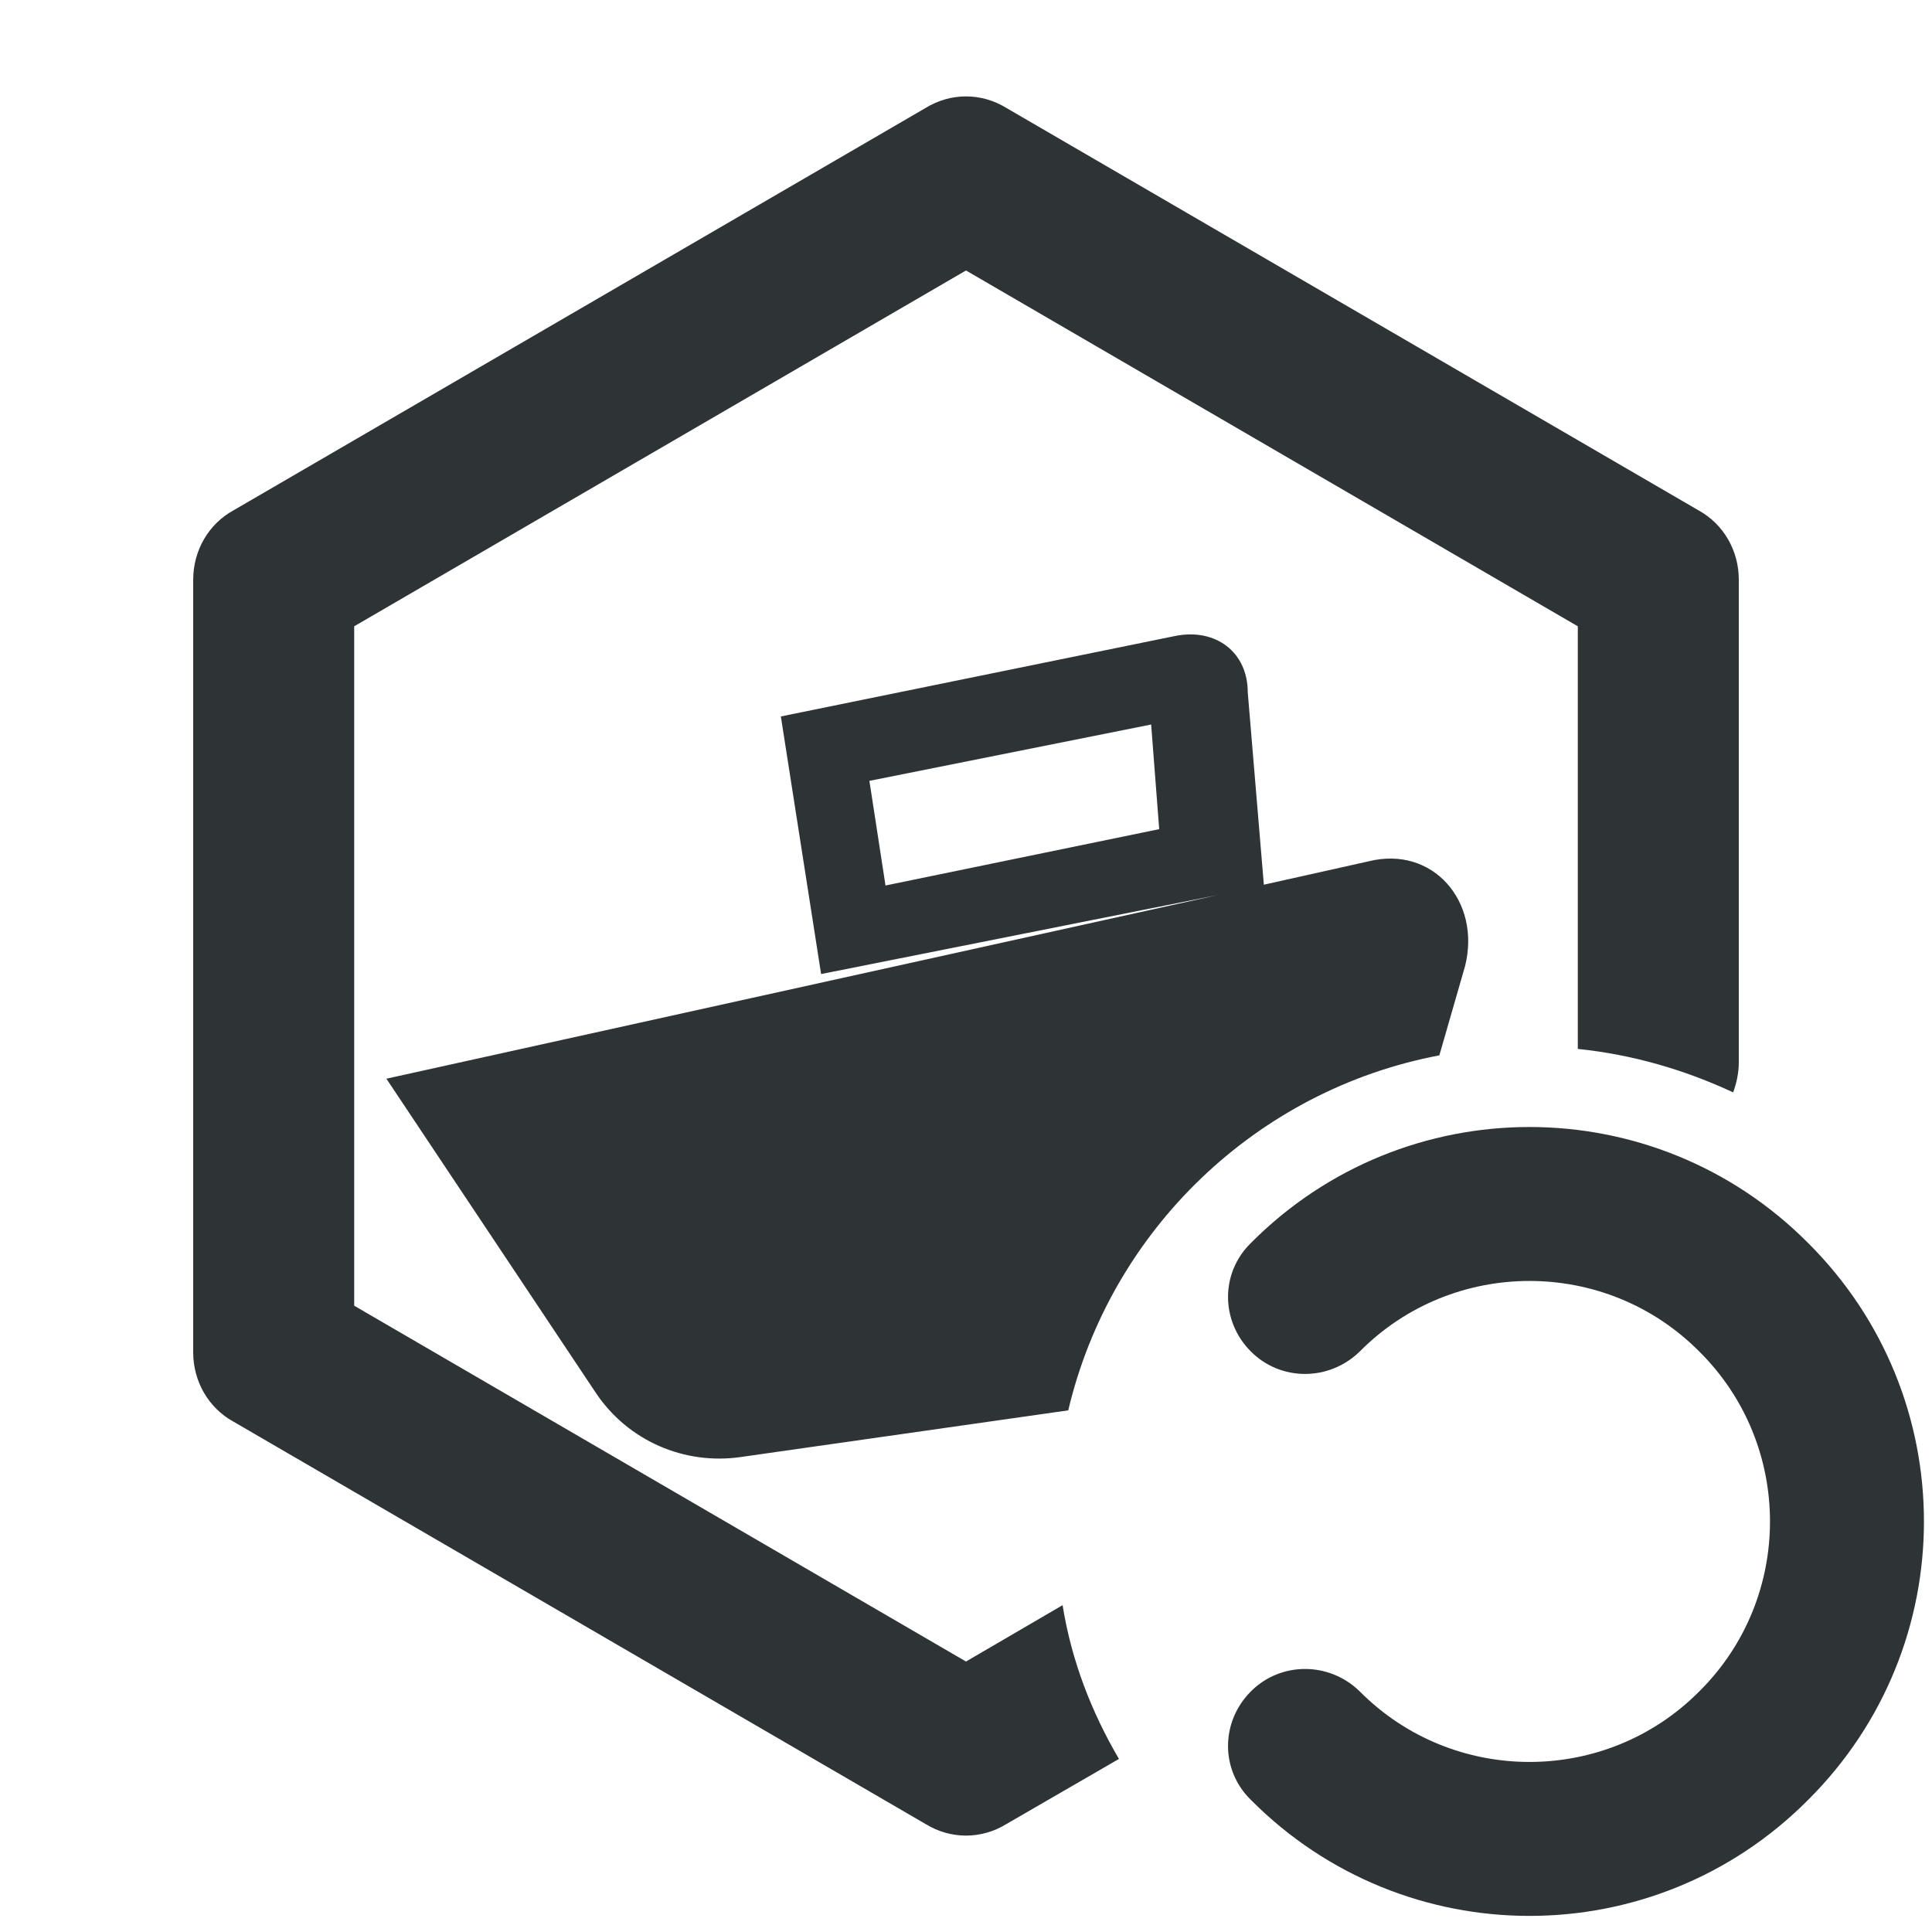
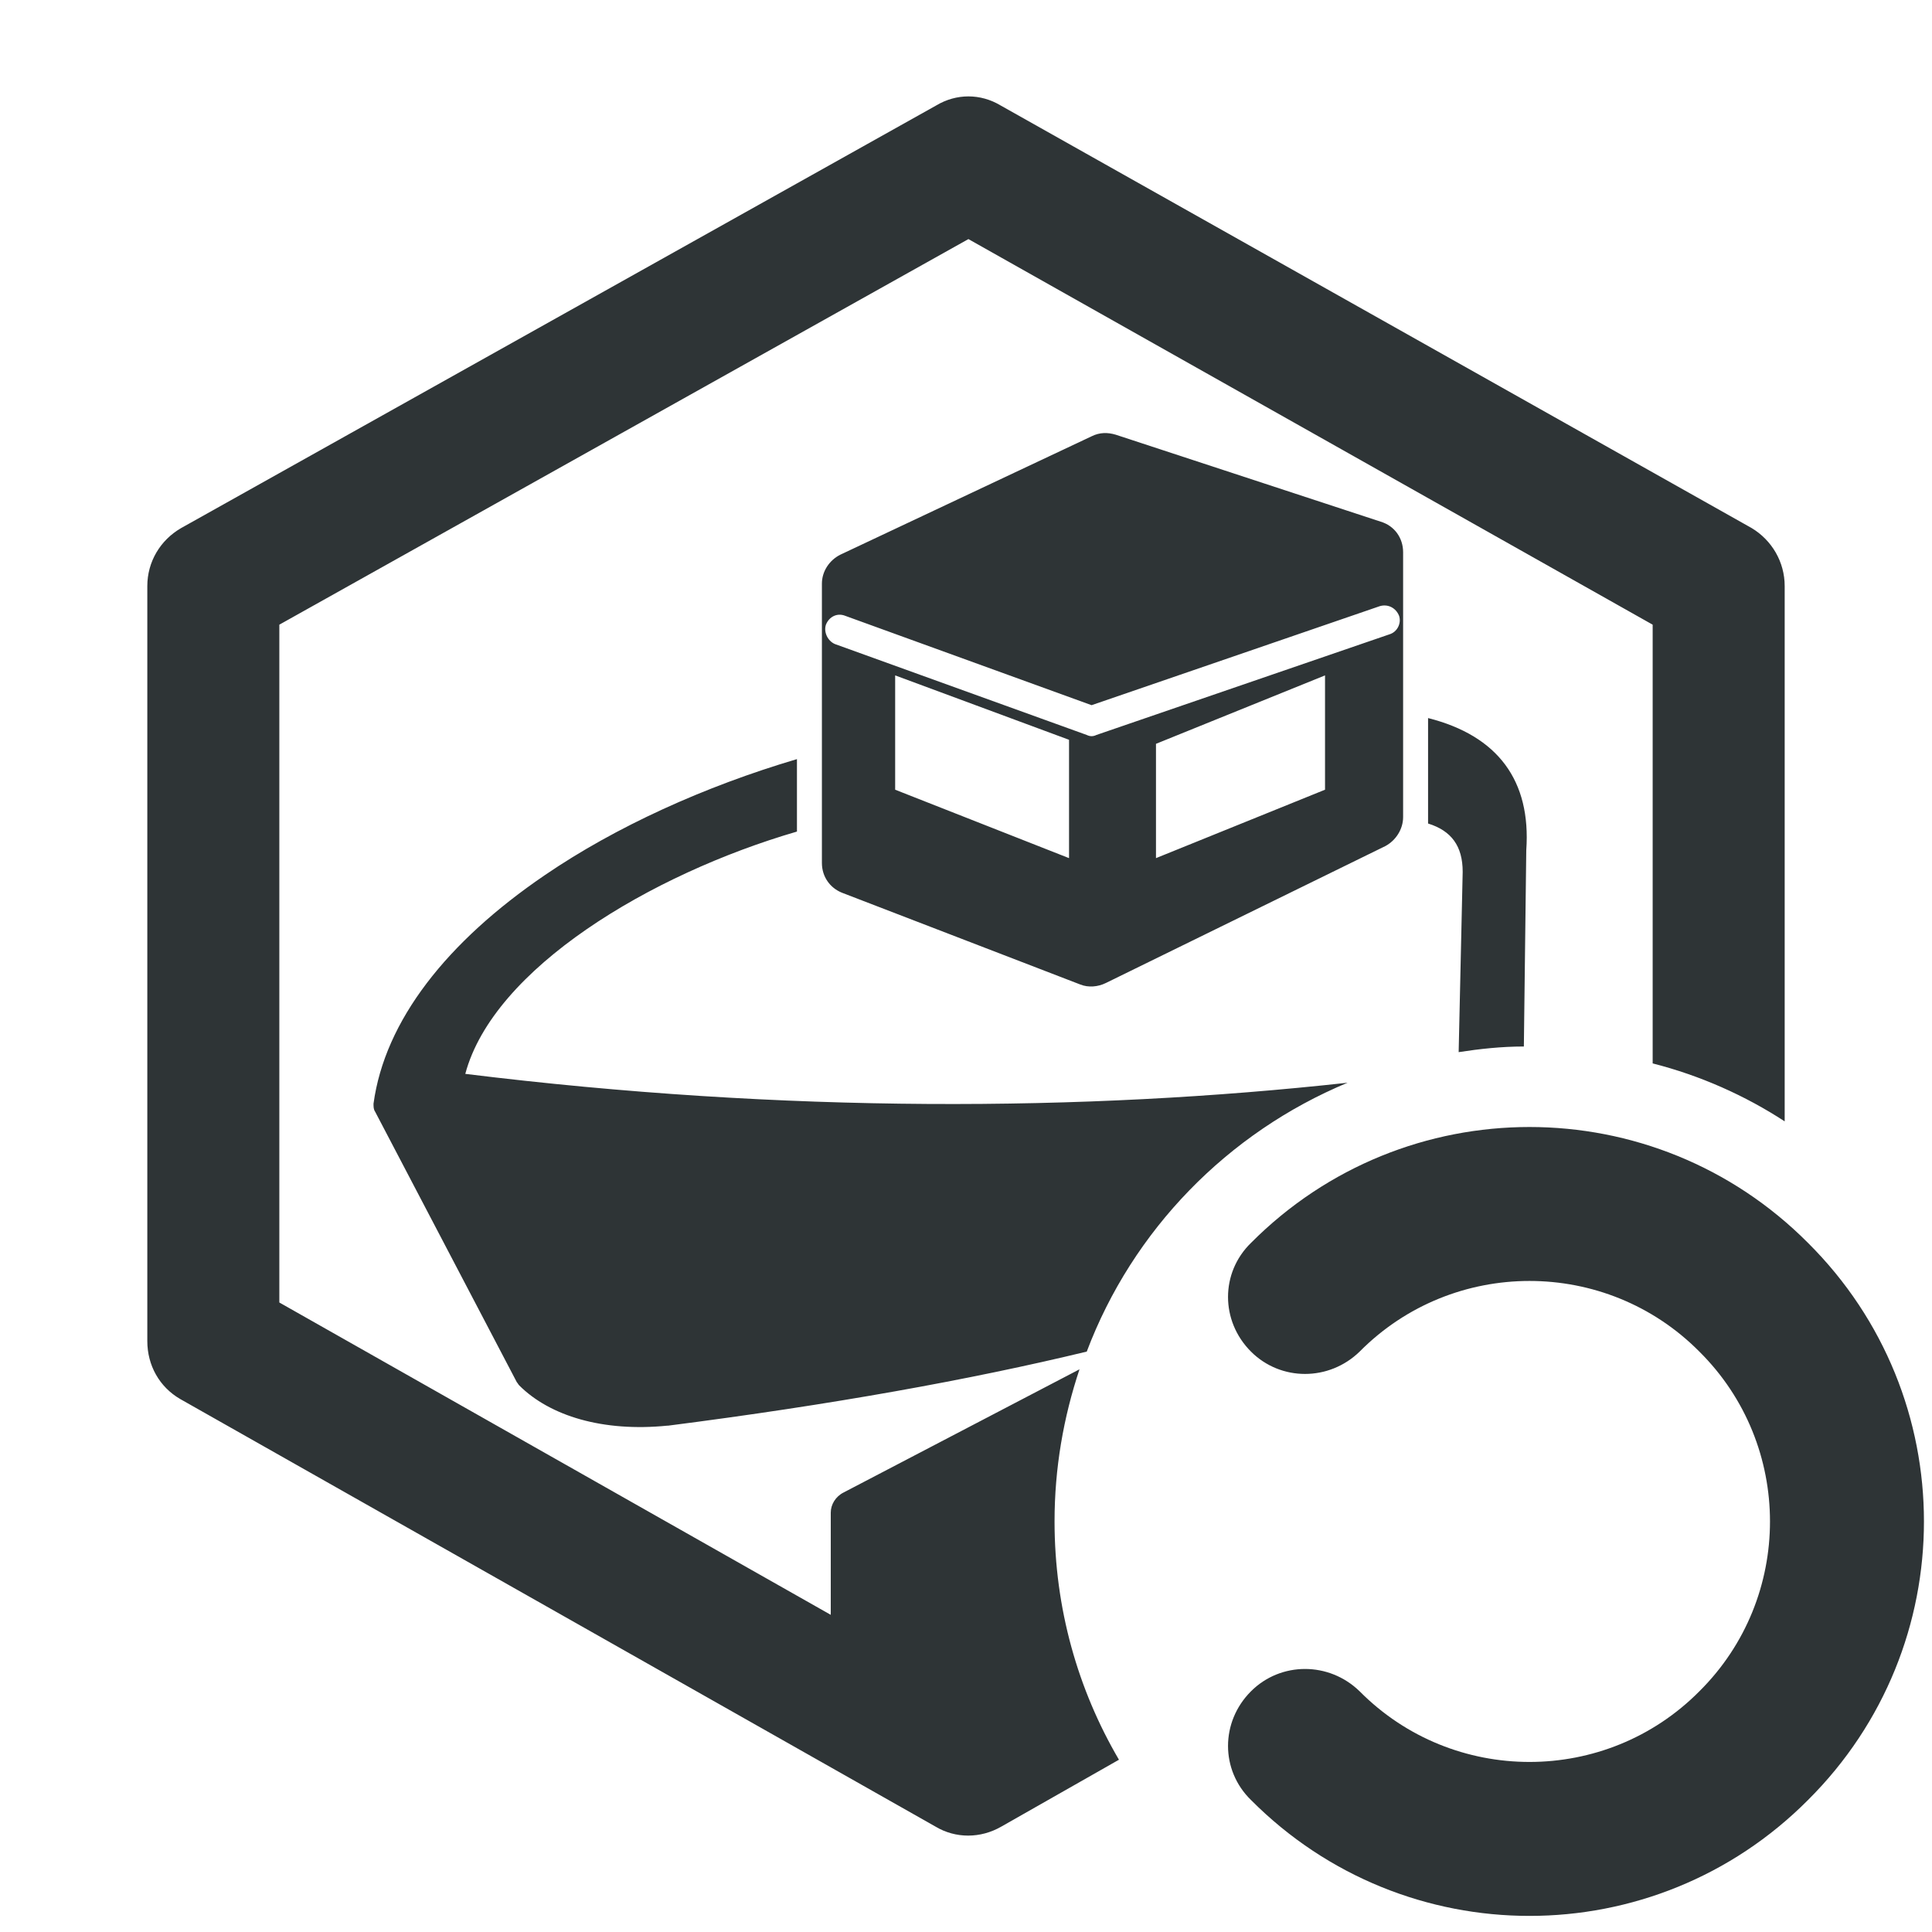
<svg xmlns="http://www.w3.org/2000/svg" width="24" height="24" viewBox="0 0 24 24">
  <style>.ColorScheme-Text{color:#2e3436}</style>
-   <path class="ColorScheme-Text" fill="currentColor" fill-rule="evenodd" d="M22.46 15.44C24.38 17.35 24.38 20.45 22.46 22.36C20.55 24.28 17.45 24.28 15.54 22.36C15.16 21.99 15.16 21.39 15.54 21.01C15.91 20.64 16.51 20.64 16.89 21.01C18.05 22.18 19.95 22.18 21.11 21.01C22.28 19.85 22.28 17.95 21.11 16.79C19.95 15.62 18.05 15.62 16.89 16.79C16.51 17.16 15.91 17.16 15.54 16.79C15.16 16.41 15.16 15.81 15.54 15.44C17.45 13.52 20.55 13.52 22.46 15.44ZM12.50 1.34L21.10 6.34C21.41 6.51 21.60 6.84 21.60 7.20L21.60 13.20C21.60 13.33 21.57 13.46 21.53 13.57C20.93 13.29 20.28 13.10 19.60 13.03L19.60 7.78L12.00 3.36L4.40 7.78L4.40 16.22L12.00 20.64L13.20 19.94C13.31 20.63 13.56 21.27 13.90 21.85L12.50 22.66C12.19 22.85 11.81 22.85 11.50 22.66L2.90 17.66C2.59 17.49 2.40 17.16 2.40 16.80L2.40 7.20C2.40 6.84 2.59 6.51 2.90 6.34L11.50 1.34C11.81 1.15 12.19 1.15 12.50 1.34ZM15.50 8.60L15.70 10.99L17.00 10.70C17.80 10.50 18.40 11.20 18.20 12.00L17.88 13.11C15.61 13.54 13.80 15.28 13.27 17.52L9.20 18.10C8.50 18.20 7.80 17.90 7.40 17.30L4.80 13.40L15.12 11.12L10.20 12.10L9.70 8.90L14.60 7.90C15.10 7.80 15.50 8.10 15.50 8.60ZM10.80 9.70L11.00 11.00L14.40 10.30L14.30 9.00Z" />
+   <path class="ColorScheme-Text" fill="currentColor" fill-rule="evenodd" d="M22.46 15.44C24.38 17.35 24.38 20.45 22.46 22.36C20.55 24.28 17.45 24.28 15.54 22.36C15.16 21.99 15.16 21.39 15.54 21.01C15.91 20.64 16.51 20.64 16.89 21.01C18.05 22.18 19.95 22.18 21.11 21.01C22.28 19.85 22.28 17.95 21.11 16.79C19.95 15.62 18.05 15.62 16.89 16.79C16.51 17.16 15.91 17.16 15.54 16.79C15.16 16.41 15.16 15.81 15.54 15.44C17.45 13.52 20.55 13.52 22.46 15.44ZM12.43 1.31L21.76 6.56C22.01 6.71 22.17 6.98 22.17 7.28L22.17 13.93C21.68 13.61 21.12 13.36 20.53 13.21L20.53 7.76L12.03 2.97L3.47 7.76L3.47 16.18L10.32 20.06L10.32 18.79C10.32 18.69 10.38 18.59 10.48 18.54L13.41 17.01C13.21 17.61 13.10 18.24 13.10 18.90C13.10 19.98 13.39 20.99 13.90 21.86L12.44 22.69C12.18 22.84 11.87 22.84 11.62 22.69L2.24 17.38C1.98 17.23 1.83 16.96 1.83 16.66L1.83 7.28C1.83 6.98 1.99 6.71 2.25 6.56L11.63 1.31C11.88 1.16 12.18 1.16 12.43 1.31ZM9.90 10.33C8.08 10.86 6.13 12.03 5.78 13.34C9.75 13.83 13.47 13.81 16.74 13.45C15.25 14.07 14.07 15.28 13.50 16.79C12.05 17.14 10.33 17.45 8.30 17.71L8.29 17.71C7.49 17.79 6.83 17.59 6.45 17.21C6.44 17.20 6.43 17.18 6.42 17.17L4.66 13.81C4.64 13.78 4.64 13.75 4.64 13.71C4.78 12.68 5.55 11.70 6.77 10.87C7.65 10.27 8.75 9.77 9.90 9.43ZM18.96 10.56L18.96 10.55L18.93 13.00C18.65 13.00 18.38 13.03 18.12 13.07L18.17 10.83C18.17 10.51 18.03 10.32 17.74 10.23C17.74 10.20 17.74 10.18 17.74 10.15L17.74 8.92C18.61 9.14 19.02 9.70 18.96 10.56ZM13.86 5.40L17.15 6.48C17.32 6.53 17.43 6.68 17.43 6.86L17.43 10.15C17.43 10.30 17.34 10.44 17.21 10.51L13.74 12.21C13.64 12.26 13.52 12.27 13.42 12.23L10.46 11.09C10.31 11.03 10.21 10.89 10.21 10.72L10.21 7.25C10.21 7.10 10.30 6.96 10.44 6.89L13.56 5.42C13.66 5.37 13.76 5.37 13.86 5.40ZM11.12 9.81L13.28 10.66L13.28 9.19L11.12 8.39ZM14.36 9.24L14.36 10.66L16.46 9.81L16.46 8.39ZM17.14 7.53L13.56 8.76L10.50 7.65C10.40 7.61 10.30 7.66 10.26 7.76C10.23 7.85 10.28 7.96 10.37 8.00L13.50 9.13C13.54 9.15 13.58 9.15 13.62 9.13L17.26 7.88C17.36 7.85 17.41 7.74 17.38 7.65C17.34 7.55 17.24 7.50 17.14 7.53Z" />
</svg>
